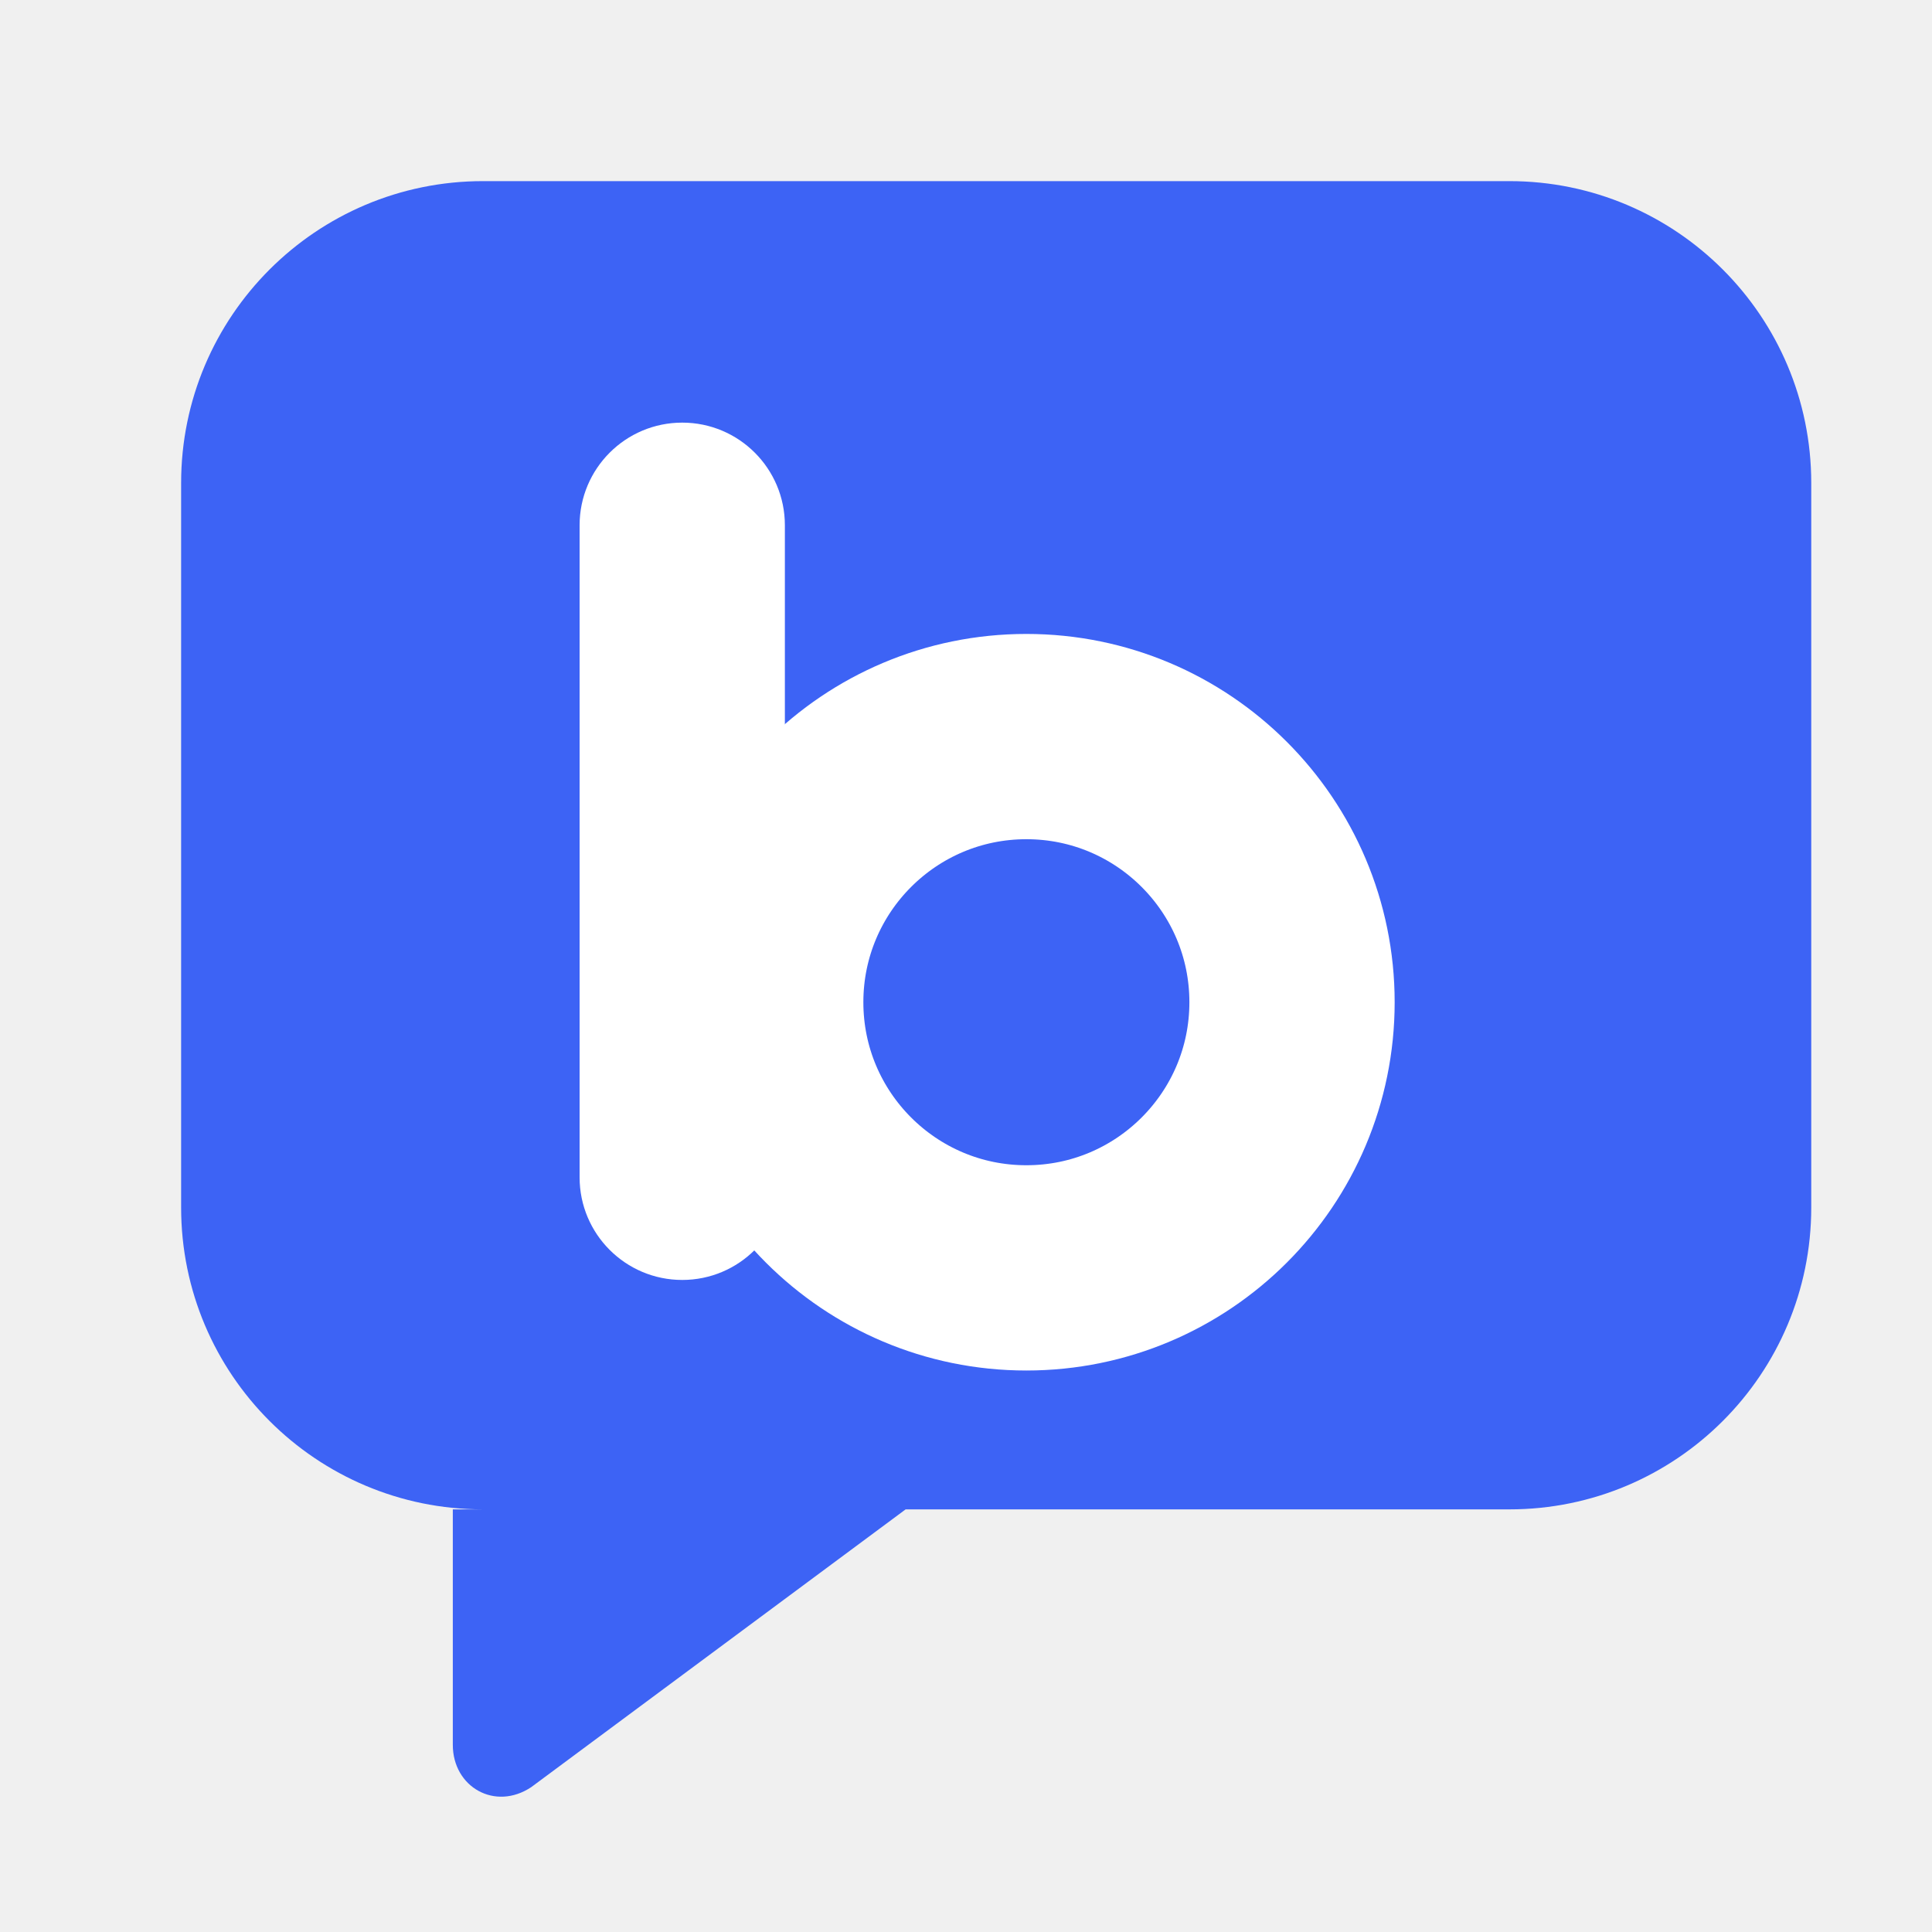
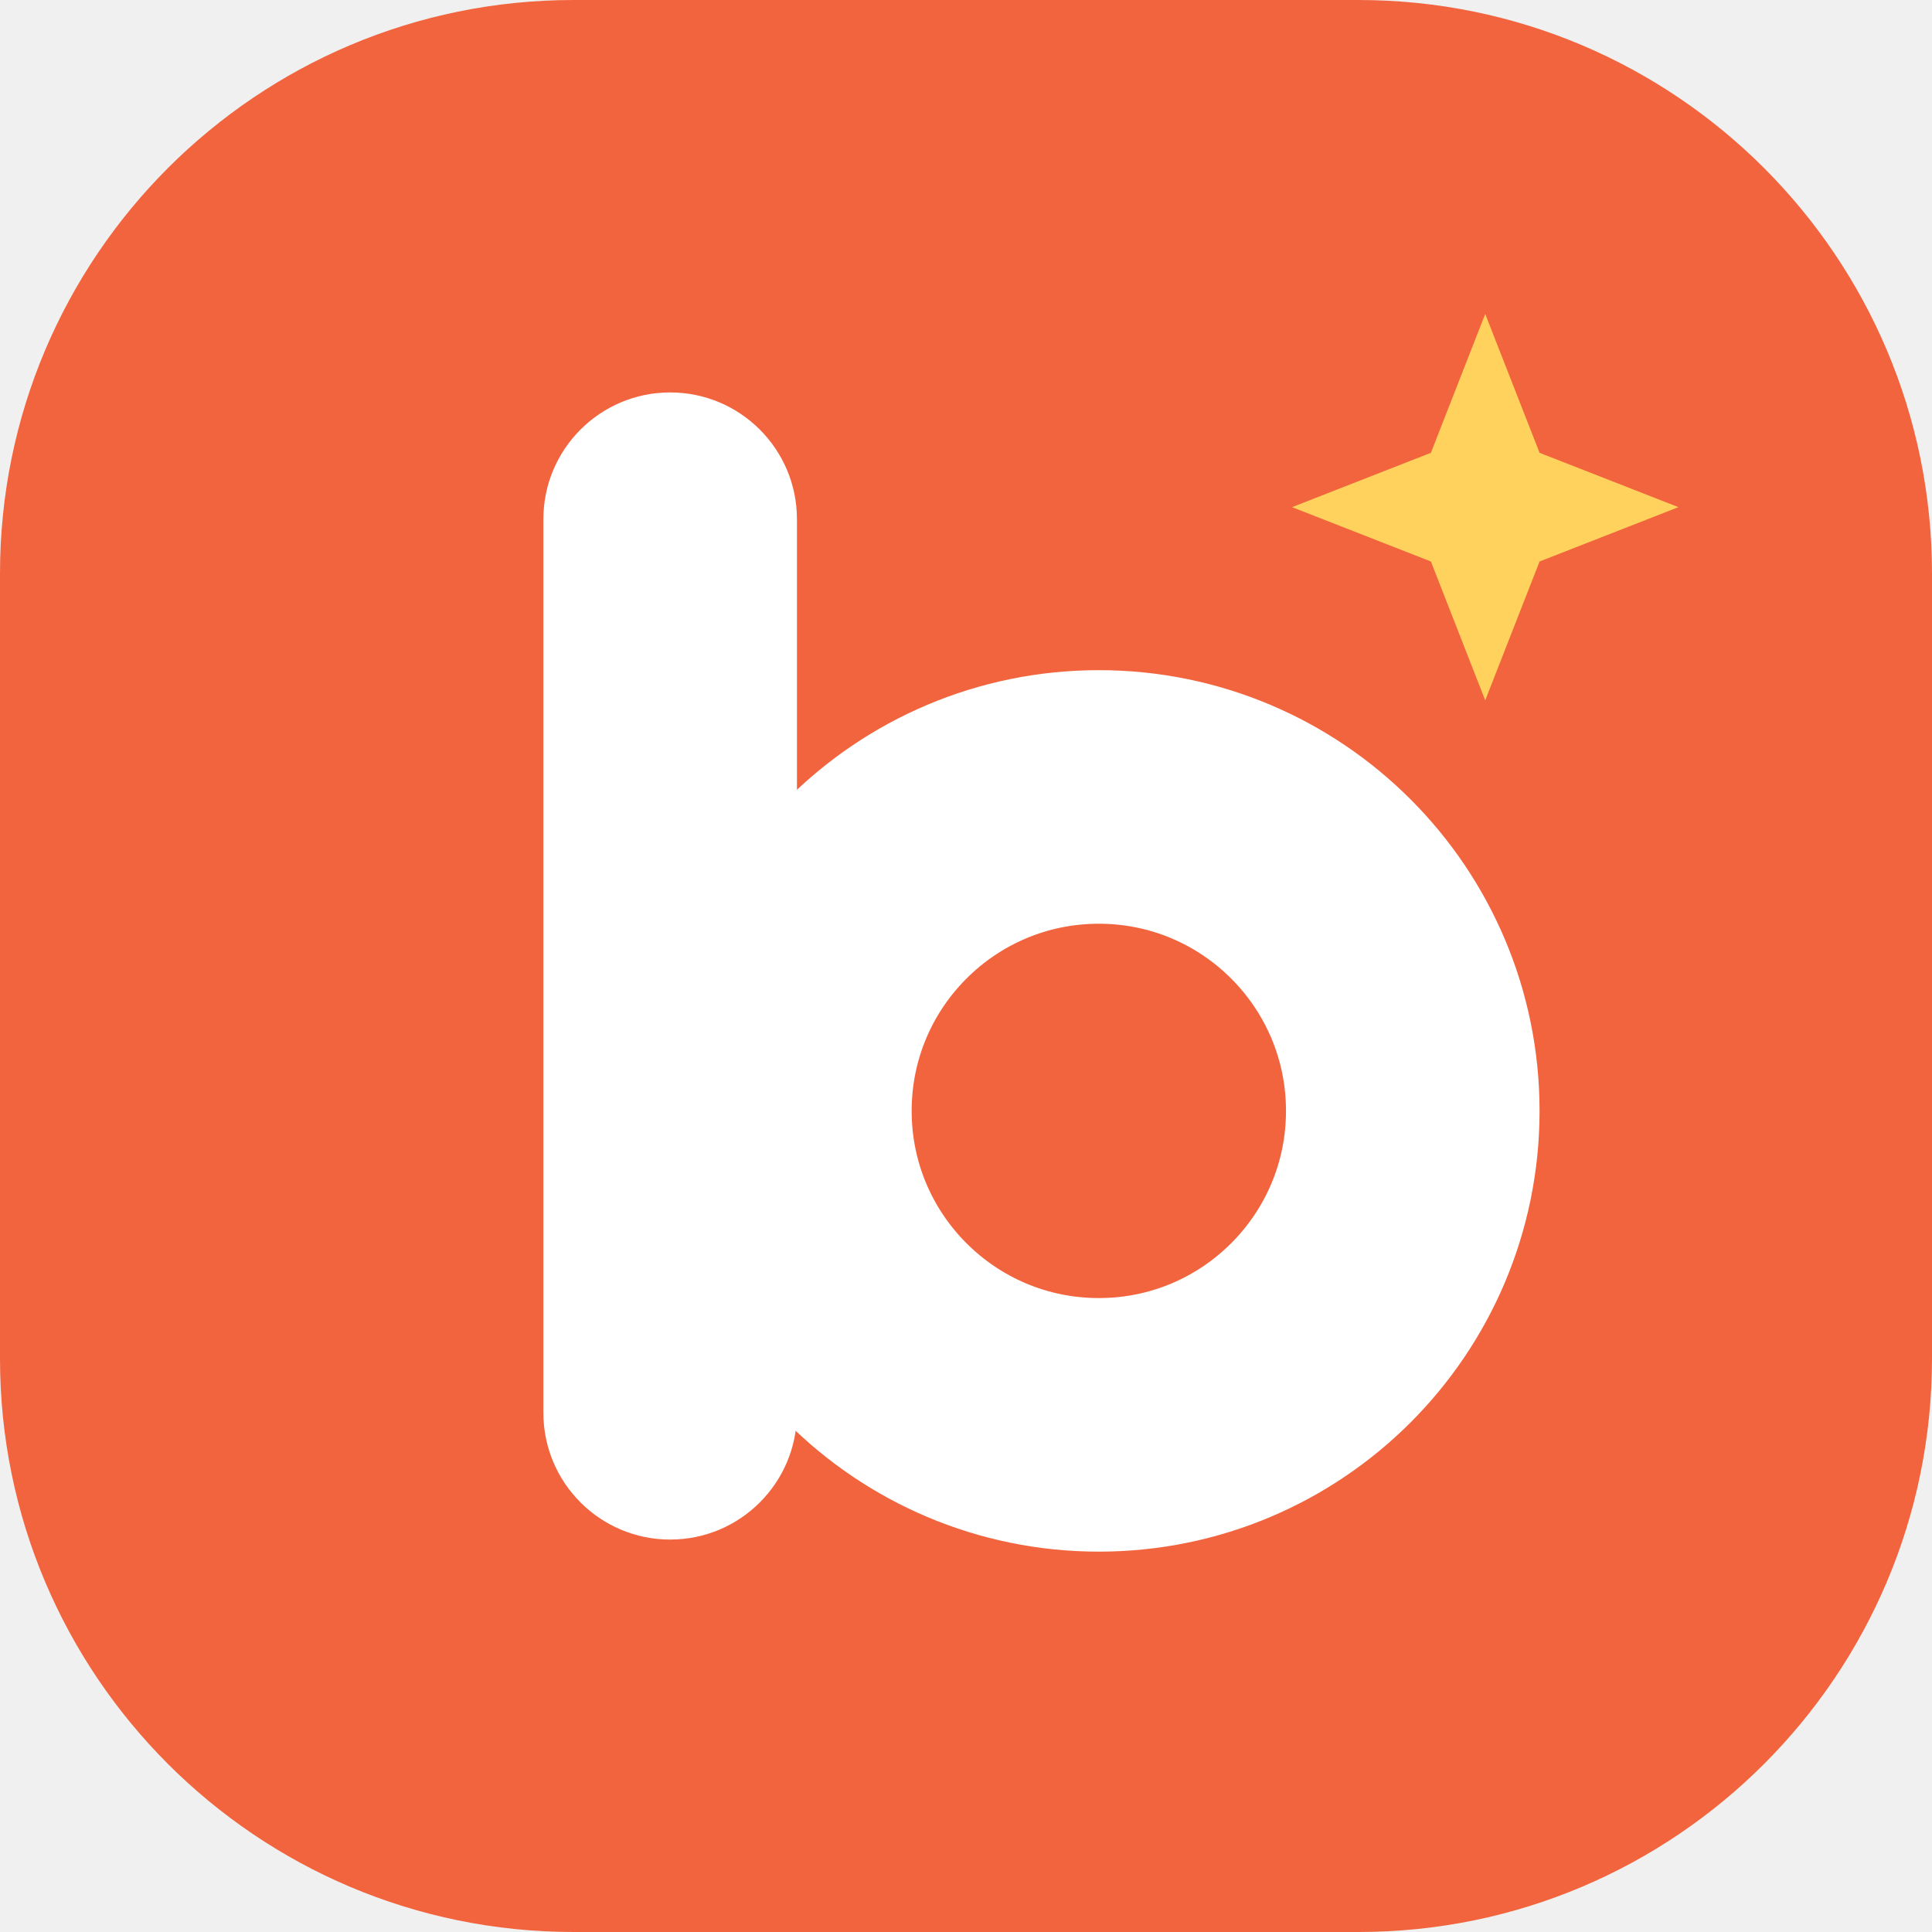
<svg xmlns="http://www.w3.org/2000/svg" viewBox="0 0 32 32">
-   <path fill="#3D63F5" d="M8 3h17a5 5 0 0 1 5 5v12a5 5 0 0 1-5 5H15l-6.2 4.6c-.6.4-1.3 0-1.3-.7V25H8a5 5 0 0 1-5-5V8a5 5 0 0 1 5-5z" />
-   <rect x="9.6" y="7" width="3.4" height="14.2" rx="1.7" fill="#fff" />
-   <circle cx="17" cy="16.6" r="4.4" fill="none" stroke="#fff" stroke-width="3.4" />
+   <rect width="32" height="32" rx="9.5" fill="#F2643D" />
+   <rect x="9" y="6.5" width="4.2" height="19" rx="2.1" fill="#fff" />
+   <circle cx="18.2" cy="18.4" r="5.2" fill="none" stroke="#fff" stroke-width="4.2" />
+   <path d="M24.6 5.2l.9 2.3 2.3.9-2.3.9-.9 2.3-.9-2.3-2.3-.9 2.3-.9z" fill="#FFD25E" />
</svg>
